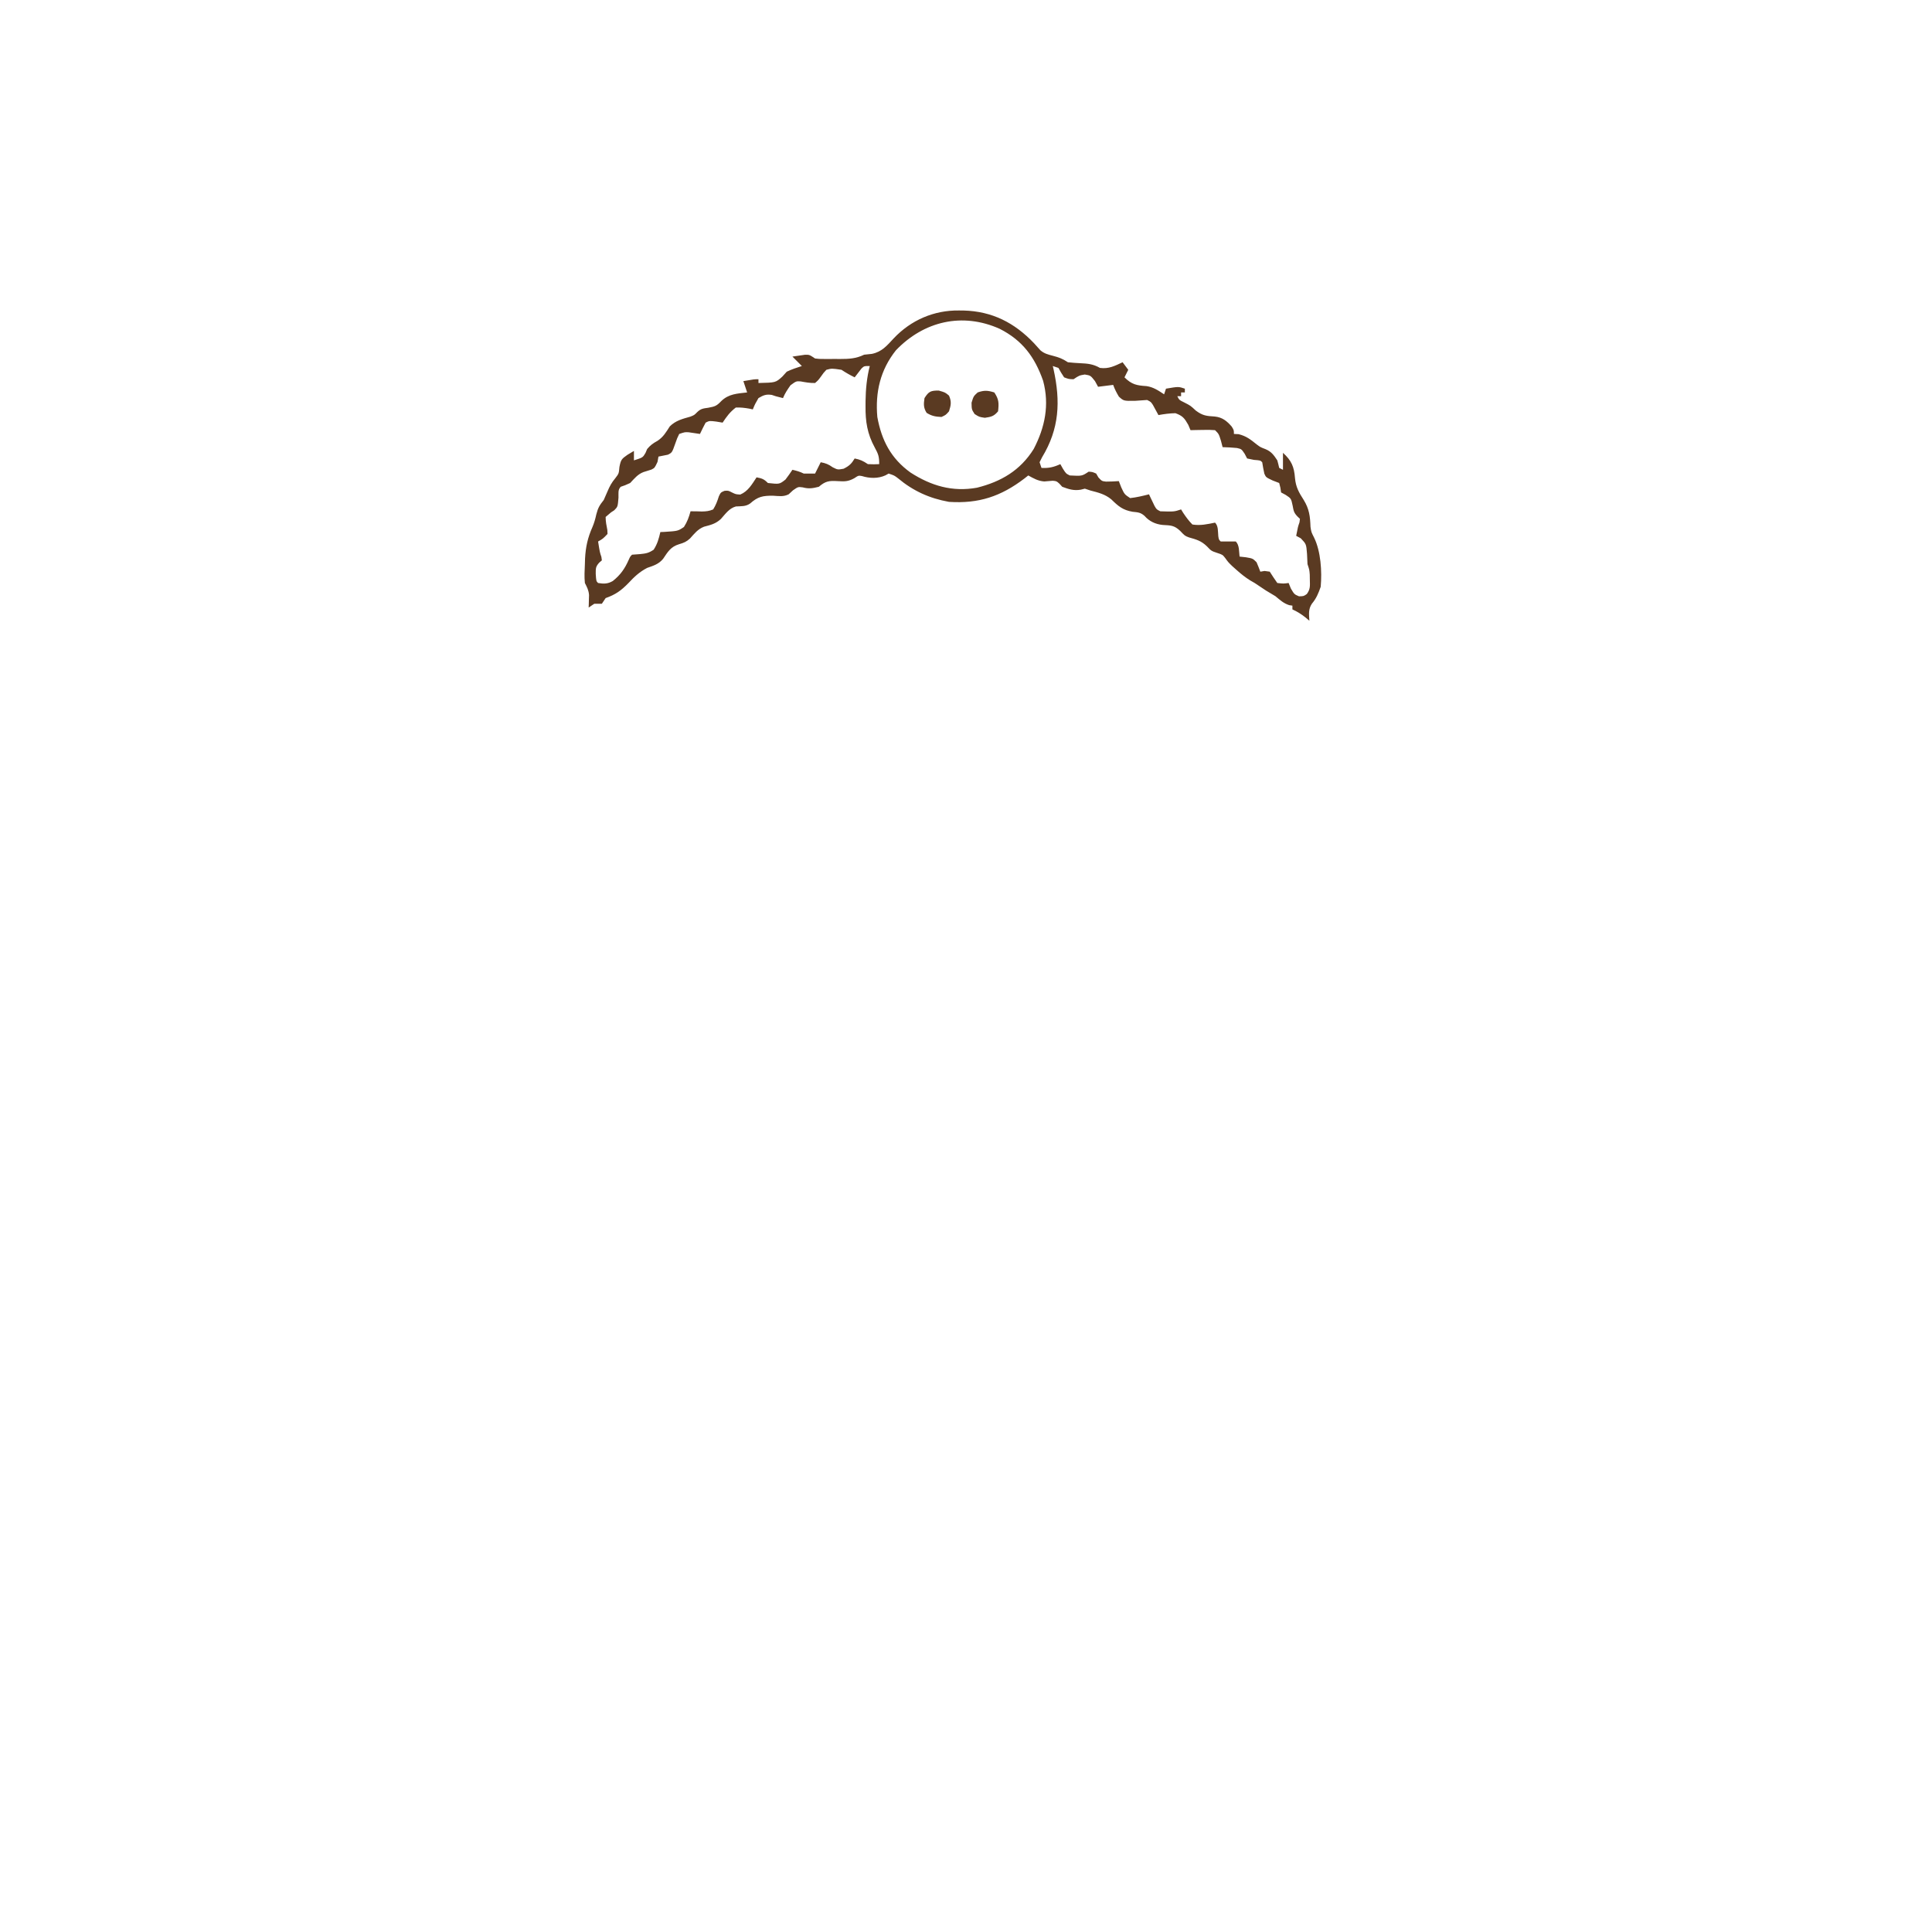
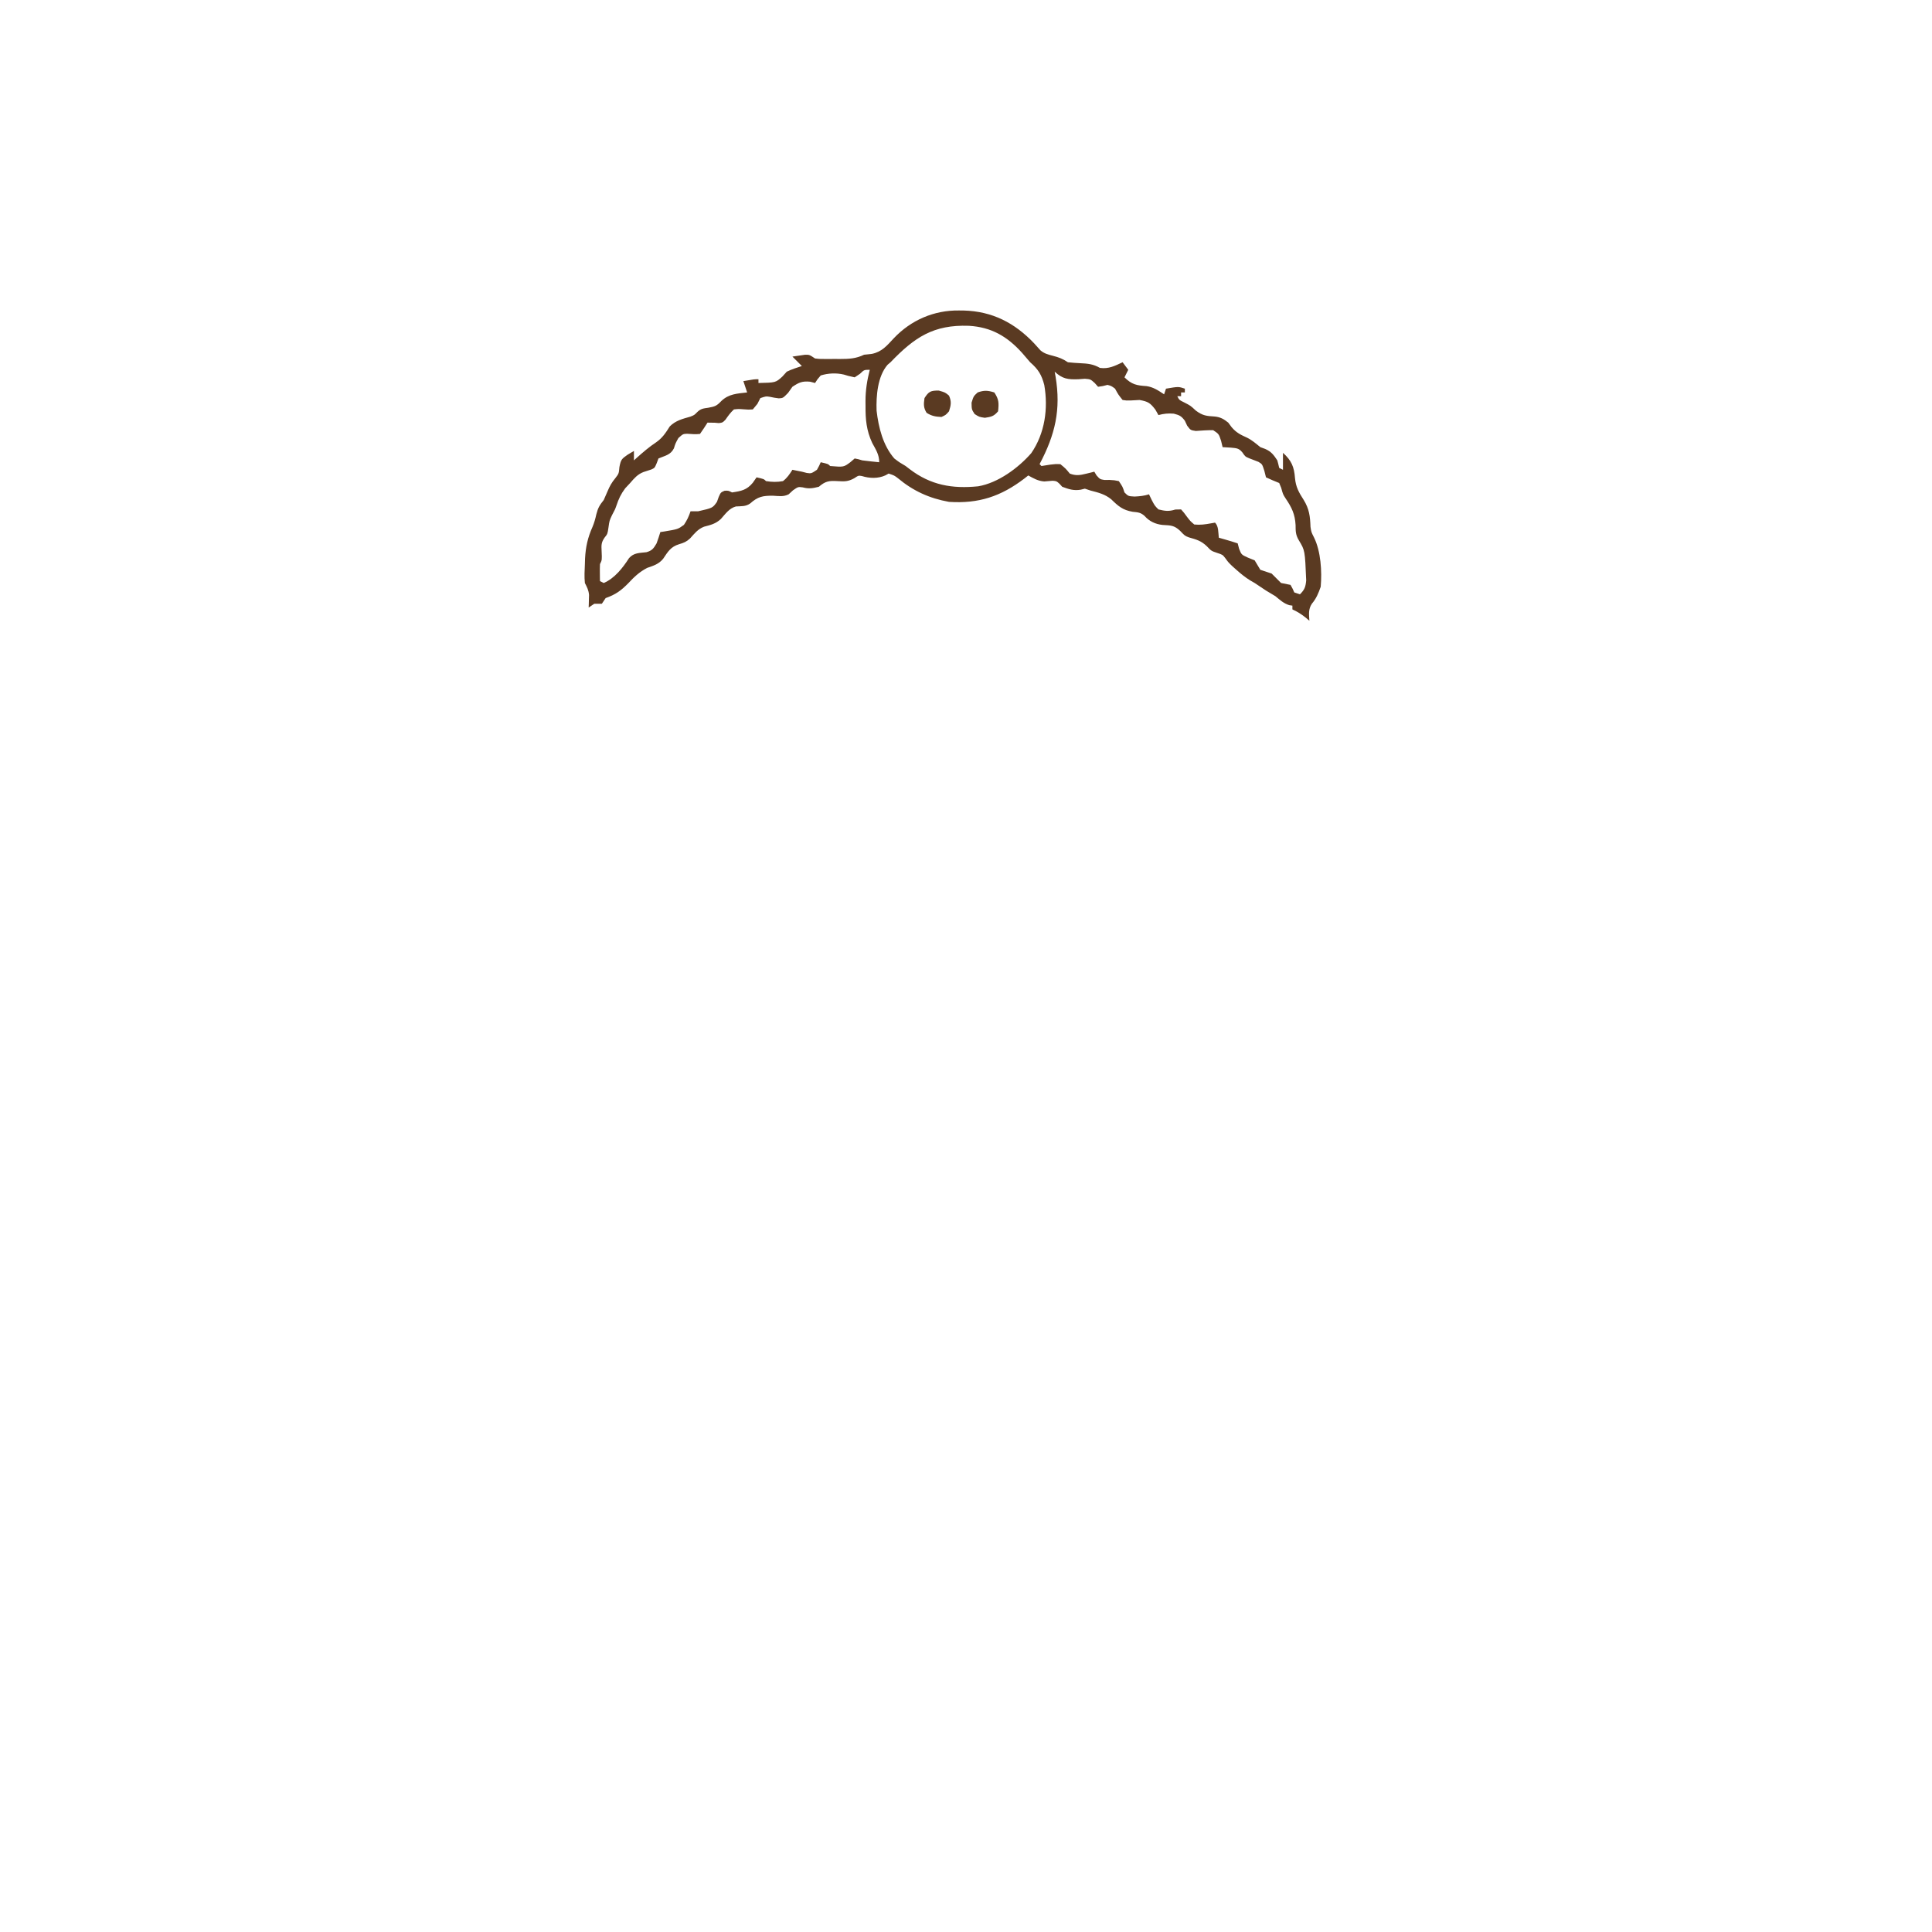
<svg xmlns="http://www.w3.org/2000/svg" viewBox="0 0 1024 1024" width="1024" height="1024">
-   <path fill="#5A3A22" d="M 508.25 164.56 C 509.08 164.57 509.9 164.58 510.75 164.58 C 525.92 164.99 537.75 171.08 548.09 181.95 C 549.23 183.17 550.35 184.4 551.44 185.67 C 553.5 187.42 555.4 187.88 558 188.56 C 561.26 189.42 563.15 190.09 566 192 C 568.14 192.24 570.29 192.4 572.44 192.5 C 576.55 192.68 579.42 192.96 583 195 C 587.65 195.63 590.87 193.94 595 192 C 595.99 193.32 596.98 194.64 598 196 C 597.34 197.32 596.68 198.64 596 200 C 599.86 203.85 602.54 204.31 607.71 204.65 C 611.4 205.21 613.91 206.96 617 209 C 617.33 208.01 617.66 207.02 618 206 C 624.63 204.87 624.63 204.87 628 206 C 628 206.66 628 207.32 628 208 C 627.34 208 626.68 208 626 208 C 626 208.66 626 209.32 626 210 C 625.34 210 624.68 210 624 210 C 625 212 625 212 627.69 213.31 C 631 215 631 215 633.81 217.62 C 637.49 220.36 639.47 220.49 643.89 220.77 C 647.89 221.2 650.23 223.12 652.81 226.06 C 654 228 654 228 654 230 C 654.83 230.04 655.65 230.08 656.5 230.12 C 660.63 231.16 662.84 232.96 666.11 235.58 C 668 237 668 237 670.75 238.06 C 673.87 239.36 675.14 241.21 677 244 C 677.37 245.32 677.71 246.65 678 248 C 678.66 248.33 679.32 248.66 680 249 C 680 246.03 680 243.06 680 240 C 684.51 244.06 685.92 247.41 686.37 253.37 C 686.82 258.19 688.4 260.94 691 265 C 693.94 269.79 694.4 273.71 694.59 279.22 C 695 282 695 282 696.46 284.88 C 700.07 292.19 700.72 302.88 700 311 C 698.79 314.46 697.68 317.19 695.31 320 C 693.37 322.95 693.8 325.56 694 329 C 693.26 328.38 692.51 327.76 691.75 327.12 C 689.51 325.39 687.56 324.14 685 323 C 685 322.34 685 321.68 685 321 C 684.44 320.92 683.89 320.83 683.31 320.75 C 680.29 319.77 678.44 318.02 676 316 C 674.34 314.98 672.68 313.98 671 313 C 669 311.66 667 310.33 665 309 C 664.21 308.54 663.42 308.09 662.6 307.62 C 659.94 305.96 657.71 304.15 655.37 302.06 C 654.62 301.39 653.86 300.72 653.09 300.03 C 651 298 651 298 649.41 295.8 C 648 294 648 294 645.13 293.06 C 642 292 642 292 639.69 289.56 C 636.56 286.58 634.18 285.98 630.13 284.82 C 628 284 628 284 625.5 281.37 C 622.33 278.36 620.42 278.48 616.21 278.23 C 612.4 277.83 609.17 276.33 606.63 273.44 C 604.52 271.57 603.09 271.54 600.31 271.25 C 595.1 270.36 592.72 268.3 589.02 264.68 C 585.74 261.95 582.07 261.04 578 260 C 577.01 259.67 576.02 259.34 575 259 C 574.63 259.09 574.63 259.09 572.75 259.56 C 569.02 260.15 566.51 259.3 563 258 C 562.52 257.48 562.05 256.96 561.56 256.42 C 560 255 560 255 557.95 254.81 C 556.45 254.93 554.95 255.06 553.45 255.18 C 550.16 254.93 547.86 253.58 545 252 C 544.35 252.52 543.69 253.04 543.02 253.57 C 530.5 263.14 518.72 267.02 503 266 C 492.65 264.15 483.98 260.21 475.95 253.49 C 474 252 474 252 471 251 C 470.44 251.31 469.89 251.62 469.31 251.94 C 465.41 253.73 460.89 253.59 456.81 252.31 C 455 252 455 252 452.77 253.48 C 449.48 255.28 447.64 255.22 443.94 255 C 439.36 254.72 437.49 255.02 434 258 C 430.78 258.82 428.67 259.18 425.44 258.31 C 423 258 423 258 420.31 259.87 C 419.55 260.57 418.79 261.28 418 262 C 415.19 263.4 412.94 262.91 409.81 262.75 C 404.3 262.68 401.67 263.22 397.6 266.85 C 395.24 268.54 392.84 268.26 390.03 268.43 C 386.45 269.43 384.5 272.39 382.07 275.08 C 379.3 277.64 376.73 278.22 373.16 279.16 C 369.87 280.44 368.07 282.8 365.75 285.38 C 363.82 287.16 362.44 287.71 359.94 288.44 C 355.5 289.79 354.01 292.4 351.5 296.13 C 349.2 298.99 346.4 299.82 343 301 C 338.96 303.11 336.22 305.67 333.13 309 C 329.19 313.05 326.25 315.14 321 317 C 320.34 317.99 319.68 318.98 319 320 C 317.68 320 316.36 320 315 320 C 314.5 320.33 314.5 320.33 312 322 C 312.02 321.39 312.05 320.79 312.07 320.17 C 312.09 319.37 312.11 318.57 312.13 317.75 C 312.15 316.96 312.17 316.17 312.2 315.36 C 311.98 312.76 311.16 311.3 310 309 C 309.64 305.66 309.86 302.34 310 299 C 310.03 298.02 310.06 297.04 310.09 296.03 C 310.42 289.86 311.51 284.95 314.02 279.32 C 314.96 277.08 315.55 274.99 316.06 272.62 C 316.98 269.06 317.8 267.79 320 265 C 320.67 263.53 321.31 262.05 321.94 260.56 C 323.16 257.67 324.15 255.82 326.19 253.37 C 328 251 328 251 328.31 247.5 C 329.08 243.59 329.48 243.24 332.56 241.06 C 333.7 240.35 334.84 239.66 336 239 C 336 240.65 336 242.3 336 244 C 340.7 242.51 340.7 242.51 342.13 240.06 C 342.41 239.38 342.7 238.7 343 238 C 344.69 235.99 346.11 234.94 348.44 233.68 C 351.61 231.6 352.96 229.16 355 226 C 358.09 222.9 361.76 222.01 365.88 220.84 C 368 220 368 220 369.5 218.46 C 371.42 216.59 372.75 216.49 375.37 216.12 C 378.93 215.45 379.78 215.23 382.37 212.5 C 386.31 208.75 390.74 208.61 396 208 C 395.67 207.01 395.67 207.01 394 202 C 399.75 201 399.75 201 402 201 C 402 201.66 402 202.32 402 203 C 411.11 202.8 411.11 202.8 414.63 199.62 C 415.41 198.76 416.19 197.89 417 197 C 419.62 195.74 422.22 194.89 425 194 C 423.35 192.35 421.7 190.7 420 189 C 421.44 188.77 422.87 188.57 424.31 188.37 C 424.71 188.31 424.71 188.31 426.74 188.02 C 429 188 429 188 432 190 C 434.19 190.26 434.19 190.26 436.71 190.26 C 437.63 190.27 438.54 190.27 439.48 190.27 C 440.44 190.26 441.39 190.26 442.37 190.25 C 443.32 190.26 444.27 190.26 445.24 190.27 C 449.99 190.26 453.66 190.1 458 188 C 459.37 187.83 460.75 187.69 462.13 187.56 C 467.44 186.47 470.1 183.19 473.7 179.32 C 482.83 169.66 495.02 164.39 508.25 164.56ZM 474.86 185.66 C 466.55 196.12 463.85 207.93 465 221 C 467.26 233.46 472.25 243.01 482.61 250.47 C 493.57 257.5 504.76 260.83 517.79 258.5 C 530.55 255.33 540.8 249.35 547.89 237.96 C 553.85 226.52 556.32 214.6 552.87 201.81 C 548.42 189.14 541.88 180.4 529.88 174.29 C 510.08 165.43 489.71 170.18 474.86 185.66ZM 558 194 C 558.13 194.56 558.27 195.12 558.4 195.69 C 562.17 212.82 561.49 227.25 552.33 242.35 C 551.89 243.23 551.45 244.1 551 245 C 551.33 245.99 551.66 246.98 552 248 C 555.86 248.22 558.49 247.6 562 246 C 562.45 246.8 562.91 247.61 563.37 248.44 C 565 251 565 251 567 252 C 573.47 252.35 573.47 252.35 577 250 C 579 250.12 579 250.12 581 251 C 581.39 251.68 581.78 252.36 582.19 253.06 C 584 255 584 255 586.19 255.26 C 588.47 255.25 590.72 255.17 593 255 C 593.43 256.11 593.87 257.22 594.31 258.37 C 596 262 596 262 599 264 C 602.42 263.63 605.67 262.84 609 262 C 609.27 262.56 609.53 263.13 609.8 263.71 C 609.98 264.08 609.98 264.08 610.87 265.94 C 611.22 266.67 611.57 267.4 611.93 268.15 C 613 270 613 270 615 271 C 622.3 271.23 622.3 271.23 626 270 C 626.35 270.57 626.7 271.15 627.07 271.75 C 628.59 274.03 630.06 276.05 632 278 C 636.29 278.67 639.8 277.86 644 277 C 645.81 278.81 645.47 281.72 645.72 284.18 C 646 286 646 286 647 287 C 648.32 287 649.64 287 651 287 C 652.32 287 653.64 287 655 287 C 656.97 288.97 656.66 292.35 657 295 C 658.11 295.12 659.23 295.25 660.37 295.37 C 664 296 664 296 666 298 C 666.71 299.65 667.38 301.31 668 303 C 668.37 302.94 668.37 302.94 670.25 302.62 C 670.7 302.68 670.7 302.68 673 303 C 673.64 303.99 674.28 304.98 674.94 306 C 675.62 306.99 676.3 307.98 677 309 C 680.25 309.37 680.25 309.37 683 309 C 683.2 309.48 683.2 309.48 684.19 311.94 C 686 315 686 315 688.5 316.06 C 691 316 691 316 692.64 314.84 C 694.51 312.31 694.33 310.6 694.25 307.5 C 694.24 307.02 694.24 307.02 694.2 304.59 C 694 302 694 302 693 299 C 692.9 297.19 692.82 295.37 692.75 293.56 C 692.34 288.36 692.34 288.36 689.44 285.31 C 688.63 284.88 687.83 284.44 687 284 C 687.94 279.17 687.94 279.17 688.75 276.87 C 688.83 276.25 688.91 275.63 689 275 C 688.57 274.58 688.13 274.17 687.69 273.75 C 685.73 271.71 685.64 270.72 685.13 268 C 684.32 264.21 684.32 264.21 681.44 262.31 C 680.63 261.88 679.83 261.44 679 261 C 678.88 260.17 678.75 259.35 678.63 258.5 C 678.42 257.67 678.21 256.85 678 256 C 676.87 255.56 675.73 255.13 674.56 254.68 C 671 253 671 253 670.13 251.07 C 669.67 249.06 669.33 247.03 669 245 C 668 244 668 244 664.63 243.75 C 663.43 243.5 662.23 243.25 661 243 C 660.57 242.17 660.13 241.35 659.69 240.5 C 658 238 658 238 655.6 237.45 C 653.06 237.21 650.55 237.05 648 237 C 647.71 235.88 647.42 234.77 647.13 233.62 C 646 230 646 230 644 228 C 640.96 227.8 640.96 227.8 637.37 227.87 C 636.78 227.88 636.78 227.88 633.77 227.93 C 633.32 227.94 633.32 227.94 631 228 C 630.8 227.53 630.8 227.53 629.81 225.18 C 627.78 221.6 626.85 220.42 623 219 C 619.94 219.06 617 219.45 614 220 C 613.02 218.21 612.05 216.42 611.07 214.63 C 610 213 610 213 608 212 C 605.9 212.13 603.79 212.28 601.69 212.44 C 595.6 212.54 595.6 212.54 593.03 210.22 C 591.8 208.18 590.81 206.23 590 204 C 587.36 204.33 584.72 204.66 582 205 C 581.46 204.01 580.93 203.02 580.37 202 C 578 199 578 199 574.94 198.5 C 572 199 572 199 569 201 C 566.5 200.94 566.5 200.94 564 200 C 562.37 197.5 562.37 197.5 561 195 C 560.01 194.67 559.02 194.34 558 194ZM 456.61 195.31 C 456.18 195.87 455.75 196.42 455.31 197 C 454.93 197.49 454.93 197.49 453 200 C 450.51 198.79 448.32 197.54 446 196 C 440.86 195.24 440.86 195.24 438 196 C 436.5 197.6 436.5 197.6 435.13 199.56 C 433.7 201.52 433.7 201.52 432 203 C 429.33 203.07 426.97 202.63 424.34 202.15 C 422 202 422 202 419 204.18 C 417.4 206.43 416.04 208.45 415 211 C 411 210 411 210 409.06 209.31 C 406.07 208.86 404.6 209.46 402 211 C 400.19 214.12 400.19 214.12 399 217 C 398.41 216.87 397.82 216.74 397.21 216.6 C 394.73 216.17 392.51 215.89 390 216 C 386.85 218.41 385.19 220.72 383 224 C 381.89 223.81 380.77 223.63 379.63 223.44 C 376 223 376 223 374 224 C 372.95 225.97 371.95 227.97 371 230 C 369.01 229.7 367.03 229.41 365.04 229.12 C 363 229 363 229 360 230 C 358.9 232.25 358.9 232.25 357.94 235 C 356.21 239.89 356.21 239.89 354 241 C 352.34 241.35 350.67 241.69 349 242 C 348.83 242.93 348.67 243.85 348.5 244.81 C 347 248 347 248 345.26 248.89 C 343.85 249.34 342.44 249.79 341.02 250.22 C 337.98 251.39 336.22 253.66 334 256 C 331.25 257.25 331.25 257.25 329 258 C 327.39 259.61 327.88 261.53 327.81 263.75 C 327.42 268.57 327.42 268.57 325.57 270.45 C 325.29 270.64 325.29 270.64 323.87 271.56 C 322.93 272.36 321.98 273.17 321 274 C 321 276.4 321.44 278.55 321.9 280.9 C 321.93 281.59 321.97 282.29 322 283 C 319.56 285.56 319.56 285.56 317 287 C 317.92 292.75 317.92 292.75 318.75 295.18 C 318.83 295.78 318.92 296.38 319 297 C 318.53 297.41 318.05 297.82 317.56 298.25 C 315.64 300.41 315.77 301.29 315.75 304.12 C 316 308 316 308 317 309 C 320.02 309.5 322.13 309.51 324.81 307.94 C 328.87 304.71 331.2 301.36 333.27 296.63 C 334 295 334 295 335 294 C 336.44 293.87 337.87 293.77 339.31 293.68 C 342.41 293.36 343.8 293.13 346.44 291.37 C 348.41 288.38 349.2 285.47 350 282 C 350.68 281.97 351.35 281.95 352.05 281.92 C 359.32 281.46 359.32 281.46 362.5 279.31 C 364.24 276.63 365.16 274.07 366 271 C 368 271 370 271 372 271.1 C 374.28 271.06 375.89 270.91 378 270 C 379.41 267.73 380.22 265.58 381.02 263.03 C 382 261 382 261 383.99 260.15 C 386 260 386 260 387.94 261 C 390 262 390 262 392.37 262.12 C 396.56 260.33 398.54 256.71 401 253 C 403.87 253.57 404.86 253.86 407 256 C 413.13 256.68 413.13 256.68 416.31 254.18 C 417.61 252.51 418.82 250.76 420 249 C 422.17 249.5 424 250 426 251 C 428 251.04 430 251.04 432 251 C 432.99 249.02 433.98 247.04 435 245 C 437.66 245.49 439.13 246.09 441.37 247.68 C 444 249 444 249 447.13 248.44 C 450.1 246.95 451.31 245.81 453 243 C 455.96 243.61 457.38 244.25 460 246 C 463.19 246.12 463.19 246.12 466 246 C 466 241.89 465.52 240.66 463.63 237.18 C 459.67 229.92 458.66 223.38 458.75 215.25 C 458.75 214.37 458.76 213.49 458.76 212.58 C 458.85 206.24 459.42 200.16 461 194 C 458 194 458 194 456.61 195.31Z" />
+   <path fill="#5A3A22" d="M 508.25 164.56 C 509.08 164.57 509.9 164.58 510.75 164.58 C 525.92 164.99 537.75 171.08 548.09 181.95 C 549.23 183.17 550.35 184.4 551.44 185.67 C 553.5 187.42 555.4 187.88 558 188.56 C 561.26 189.42 563.15 190.09 566 192 C 568.14 192.24 570.29 192.4 572.44 192.5 C 576.55 192.68 579.42 192.96 583 195 C 587.65 195.63 590.87 193.94 595 192 C 595.99 193.32 596.98 194.64 598 196 C 597.34 197.32 596.68 198.64 596 200 C 599.86 203.85 602.54 204.31 607.71 204.65 C 611.4 205.21 613.91 206.96 617 209 C 617.33 208.01 617.66 207.02 618 206 C 624.63 204.87 624.63 204.87 628 206 C 628 206.66 628 207.32 628 208 C 627.34 208 626.68 208 626 208 C 626 208.66 626 209.32 626 210 C 625.34 210 624.68 210 624 210 C 625 212 625 212 627.69 213.31 C 631 215 631 215 633.81 217.62 C 637.49 220.36 639.47 220.49 643.89 220.77 C 646.89 221.09 648.66 222.12 651 224 C 651.6 224.8 652.2 225.61 652.81 226.44 C 655.33 229.39 657.58 230.44 661.05 232.02 C 663.66 233.33 665.74 235.16 668 237 C 668.85 237.31 669.69 237.62 670.56 237.94 C 673.77 239.33 675.08 241.11 677 244 C 677.37 245.32 677.71 246.65 678 248 C 678.66 248.33 679.32 248.66 680 249 C 680 246.03 680 243.06 680 240 C 684.51 244.06 685.92 247.41 686.37 253.37 C 686.82 258.19 688.4 260.94 691 265 C 693.94 269.79 694.4 273.71 694.59 279.22 C 695 282 695 282 696.46 284.88 C 700.07 292.19 700.72 302.88 700 311 C 698.79 314.46 697.68 317.19 695.31 320 C 693.37 322.95 693.8 325.56 694 329 C 693.26 328.38 692.51 327.76 691.75 327.12 C 689.51 325.39 687.56 324.14 685 323 C 685 322.34 685 321.68 685 321 C 684.44 320.92 683.89 320.83 683.31 320.75 C 680.29 319.77 678.44 318.02 676 316 C 674.34 314.98 672.68 313.98 671 313 C 669 311.66 667 310.33 665 309 C 664.21 308.54 663.42 308.09 662.6 307.62 C 659.94 305.96 657.71 304.15 655.37 302.06 C 654.62 301.39 653.86 300.72 653.09 300.03 C 651 298 651 298 649.41 295.8 C 648 294 648 294 645.13 293.06 C 642 292 642 292 639.69 289.56 C 636.56 286.58 634.18 285.98 630.13 284.82 C 628 284 628 284 625.5 281.37 C 622.33 278.36 620.42 278.48 616.21 278.23 C 612.4 277.83 609.17 276.33 606.63 273.44 C 604.52 271.57 603.09 271.54 600.31 271.25 C 595.1 270.36 592.72 268.3 589.02 264.68 C 585.74 261.95 582.07 261.04 578 260 C 577.01 259.67 576.02 259.34 575 259 C 574.63 259.09 574.63 259.09 572.75 259.56 C 569.02 260.15 566.51 259.3 563 258 C 562.52 257.48 562.05 256.96 561.56 256.42 C 560 255 560 255 557.95 254.81 C 556.45 254.93 554.95 255.06 553.45 255.18 C 550.16 254.93 547.86 253.58 545 252 C 544.35 252.52 543.69 253.04 543.02 253.57 C 530.5 263.14 518.72 267.02 503 266 C 492.65 264.15 483.98 260.21 475.95 253.49 C 474 252 474 252 471 251 C 470.44 251.31 469.89 251.62 469.31 251.94 C 465.41 253.73 460.89 253.59 456.81 252.31 C 455 252 455 252 452.77 253.48 C 449.48 255.28 447.64 255.22 443.94 255 C 439.36 254.72 437.49 255.02 434 258 C 430.78 258.82 428.67 259.18 425.44 258.31 C 423 258 423 258 420.31 259.87 C 419.55 260.57 418.79 261.28 418 262 C 415.19 263.4 412.94 262.91 409.81 262.75 C 404.3 262.68 401.67 263.22 397.6 266.85 C 395.24 268.54 392.84 268.26 390.03 268.43 C 386.45 269.43 384.5 272.39 382.07 275.08 C 379.3 277.64 376.73 278.22 373.16 279.16 C 369.87 280.44 368.07 282.8 365.75 285.38 C 363.82 287.16 362.44 287.71 359.94 288.44 C 355.5 289.79 354.01 292.4 351.5 296.13 C 349.2 298.99 346.4 299.82 343 301 C 338.96 303.11 336.22 305.67 333.13 309 C 329.19 313.05 326.25 315.14 321 317 C 320.34 317.99 319.68 318.98 319 320 C 317.68 320 316.36 320 315 320 C 314.5 320.33 314.5 320.33 312 322 C 312.02 321.39 312.05 320.79 312.07 320.17 C 312.09 319.37 312.11 318.57 312.13 317.75 C 312.15 316.96 312.17 316.17 312.2 315.36 C 311.98 312.76 311.16 311.3 310 309 C 309.64 305.66 309.86 302.34 310 299 C 310.03 298.02 310.06 297.04 310.09 296.03 C 310.42 289.86 311.51 284.95 314.02 279.32 C 314.96 277.08 315.55 274.99 316.06 272.62 C 316.98 269.06 317.8 267.79 320 265 C 320.67 263.53 321.31 262.05 321.94 260.56 C 323.16 257.67 324.15 255.82 326.19 253.37 C 328 251 328 251 328.31 247.5 C 329.08 243.59 329.48 243.24 332.56 241.06 C 333.7 240.35 334.84 239.66 336 239 C 336 240.65 336 242.3 336 244 C 336.5 243.55 336.99 243.1 337.5 242.64 C 340.81 239.7 344.06 236.88 347.75 234.44 C 351.08 232.15 352.84 229.42 355 226 C 358.09 222.9 361.76 222.01 365.88 220.84 C 368 220 368 220 369.5 218.46 C 371.42 216.59 372.75 216.49 375.37 216.12 C 378.93 215.45 379.78 215.23 382.37 212.5 C 386.31 208.75 390.74 208.61 396 208 C 395.67 207.01 395.67 207.01 394 202 C 399.75 201 399.75 201 402 201 C 402 201.66 402 202.32 402 203 C 411.11 202.8 411.11 202.8 414.63 199.62 C 415.41 198.76 416.19 197.89 417 197 C 419.62 195.74 422.22 194.89 425 194 C 423.35 192.35 421.7 190.7 420 189 C 421.44 188.77 422.87 188.57 424.31 188.37 C 424.71 188.31 424.71 188.31 426.74 188.02 C 429 188 429 188 432 190 C 434.19 190.26 434.19 190.26 436.71 190.26 C 437.63 190.27 438.54 190.27 439.48 190.27 C 440.44 190.26 441.39 190.26 442.37 190.25 C 443.32 190.26 444.27 190.26 445.24 190.27 C 449.99 190.26 453.66 190.1 458 188 C 459.37 187.83 460.75 187.69 462.13 187.56 C 467.44 186.47 470.1 183.19 473.7 179.32 C 482.83 169.66 495.02 164.39 508.25 164.56ZM 472 192 C 471.48 192.45 470.95 192.9 470.41 193.36 C 465.11 199.5 464.34 209.9 464.61 217.66 C 465.64 226.55 467.99 236.1 474 243 C 476.69 245.06 476.69 245.06 480 247 C 480.35 247.27 480.35 247.27 482.15 248.65 C 493.26 257.15 504.75 259.14 518.46 257.75 C 528.98 255.97 539.71 248.07 546.6 240.17 C 553.84 229.64 555.64 216.45 553.49 204.07 C 552.09 198.64 550.28 195.72 546 192 C 544.57 190.36 543.16 188.71 541.75 187.06 C 533.82 178.26 525.41 173.37 513.49 172.68 C 494.77 172.03 484.77 178.71 472 192ZM 559 197 C 559.16 197.85 559.31 198.69 559.47 199.57 C 562.39 217.16 559.27 230.38 551 246 C 551.33 246.33 551.66 246.66 552 247 C 553.59 246.77 555.17 246.52 556.75 246.25 C 559.49 245.93 559.49 245.93 562 246 C 564.87 248.37 564.87 248.37 567 251 C 570.19 252.25 572.47 251.88 575.75 251.06 C 576.55 250.87 577.35 250.67 578.17 250.47 C 578.78 250.31 579.38 250.16 580 250 C 580.39 250.65 580.78 251.3 581.19 251.97 C 583 254 583 254 585.37 254.4 C 585.81 254.39 585.81 254.39 588 254.37 C 590.69 254.52 590.69 254.52 593 255 C 595 257.94 595 257.94 596 261 C 598 263 598 263 601.37 263.18 C 604.15 263.04 606.38 262.83 609 262 C 609.45 262.95 609.91 263.89 610.37 264.87 C 612 268 612 268 614 270 C 617.46 270.86 619.51 271.16 622.94 270.06 C 623.95 270.04 624.96 270.02 626 270 C 627.55 271.74 627.55 271.74 629.19 274 C 630.93 276.25 630.93 276.25 633 278 C 636.11 278.3 638.67 277.97 641.74 277.4 C 642.49 277.27 643.23 277.13 644 277 C 645.97 278.97 645.66 282.35 646 285 C 646.55 285.15 646.55 285.15 649.31 285.94 C 651.55 286.58 653.79 287.26 656 288 C 656.12 288.47 656.12 288.47 656.75 290.87 C 658 294 658 294 661.44 295.56 C 662.61 296.03 663.79 296.51 665 297 C 666.01 298.66 667.01 300.32 668 302 C 669.99 302.69 671.99 303.35 674 304 C 675.67 305.66 677.33 307.33 679 309 C 680.66 309.35 682.33 309.68 684 310 C 685.13 312 685.13 312 686 314 C 686.99 314.33 687.98 314.66 689 315 C 691.46 312.54 691.99 311.13 692.31 307.62 C 691.65 291.73 691.65 291.73 688.45 286.43 C 686.71 283.51 686.7 281.68 686.69 278.31 C 686.36 272.47 684.66 268.97 681.41 264.19 C 680 262 680 262 679.06 258.56 C 678.71 257.71 678.36 256.87 678 256 C 676.85 255.52 675.69 255.05 674.5 254.56 C 673.35 254.04 672.19 253.53 671 253 C 670.71 251.86 670.42 250.73 670.13 249.56 C 669 246 669 246 667 244.79 C 665.37 244.14 663.74 243.51 662.1 242.9 C 660 242 660 242 658.5 239.81 C 656.52 237.42 655.34 237.58 652.31 237.25 C 650.88 237.15 649.44 237.06 648 237 C 647.73 235.88 647.46 234.77 647.19 233.62 C 646 230 646 230 643 228 C 639.92 227.98 636.89 228.19 633.81 228.42 C 631 228 631 228 629.21 225.6 C 628.81 224.74 628.41 223.88 628 223 C 626.13 220.5 625.2 220.05 622.13 219.25 C 619.13 219.01 616.89 219.23 614 220 C 613.46 219.05 612.93 218.1 612.37 217.12 C 609.61 213.48 608.44 212.83 604 212 C 602.46 212.07 600.92 212.15 599.37 212.25 C 597.04 212.32 597.04 212.32 595 212 C 592.69 209.12 592.69 209.12 591 206 C 589.06 204.56 589.06 204.56 587 204 C 586.17 204.2 585.35 204.41 584.5 204.62 C 583.67 204.75 582.85 204.87 582 205 C 581.42 204.35 580.84 203.69 580.24 203.02 C 578 201 578 201 574.98 200.75 C 573.87 200.83 572.76 200.91 571.63 201 C 565.92 201.2 563.2 200.84 559 197ZM 455.81 198.12 C 454.88 198.74 453.96 199.36 453 200 C 449.31 199.18 449.31 199.18 447.26 198.53 C 443.23 197.58 438.95 197.78 435 199 C 433.21 201.05 433.21 201.05 432 203 C 431.13 202.77 430.27 202.54 429.37 202.31 C 425.15 201.92 423.52 202.68 420 205 C 419.62 205.53 419.62 205.53 417.69 208.25 C 415 211 415 211 412.79 211.13 C 410.37 210.81 410.37 210.81 408.09 210.33 C 406 210 406 210 403 211 C 402.48 212.01 401.97 213.02 401.44 214.06 C 400.63 215.03 399.83 216 399 217 C 396.73 217.15 396.73 217.15 394.13 216.94 C 391.45 216.74 391.45 216.74 389 217 C 387.16 218.66 385.92 220.43 384.5 222.46 C 383 224 383 224 381 224.25 C 380.65 224.22 380.65 224.22 378.87 224.06 C 377.6 224.04 376.32 224.02 375 224 C 374.36 224.99 373.72 225.98 373.06 227 C 372.38 227.99 371.7 228.98 371 230 C 368.65 230.25 366.47 230.06 364.12 229.9 C 362 230 362 230 359.56 232.18 C 358 235 358 235 357.19 237.62 C 355.43 241.15 352.53 241.48 349 243 C 348.69 243.82 348.38 244.65 348.06 245.5 C 347 248 347 248 345.29 248.81 C 343.87 249.27 342.45 249.74 341.02 250.2 C 337.9 251.43 336.17 253.48 334 256 C 333.57 256.46 333.57 256.46 331.37 258.81 C 329.05 261.92 327.9 264.43 326.69 268.06 C 326 270 326 270 324.37 273.06 C 323 276 323 276 322.5 279.62 C 322 283 322 283 320.48 284.89 C 318.63 287.52 318.71 288.95 318.87 292.12 C 319.08 296.83 319.08 296.83 318 299 C 317.93 300.54 317.92 302.08 317.94 303.62 C 317.95 304.44 317.96 305.26 317.96 306.1 C 317.98 306.73 317.99 307.35 318 308 C 318.66 308.33 319.32 308.66 320 309 C 325.76 306.53 330.08 301 333.4 295.81 C 335.97 292.91 338.93 293.12 342.63 292.68 C 345.66 291.81 346.42 290.68 348 288 C 348.72 286.02 349.4 284.02 350 282 C 350.68 281.9 351.35 281.8 352.05 281.7 C 359.34 280.48 359.34 280.48 362.5 278.18 C 364.09 275.86 365.11 273.66 366 271 C 367.32 271 368.64 271 370 271 C 377.72 269.24 377.72 269.24 380 266 C 380.31 265.13 380.62 264.26 380.94 263.37 C 382 261 382 261 384 260.12 C 386 260 386 260 388 261 C 392.86 260.28 395.82 259.73 399 255.87 C 399.33 255.4 399.33 255.4 401 253 C 404.87 253.87 404.87 253.87 406 255 C 409.08 255.5 411.93 255.58 415 255 C 417.29 253.2 418.39 251.49 420 249 C 420.72 249.14 421.44 249.29 422.19 249.44 C 423.12 249.62 424.04 249.81 425 250 C 425.87 250.22 426.73 250.45 427.63 250.68 C 430 251 430 251 433 249 C 434.19 246.87 434.19 246.87 435 245 C 438.87 245.87 438.87 245.87 440 247 C 447.2 247.6 447.2 247.6 450.75 244.94 C 451.12 244.62 451.12 244.62 453 243 C 454.84 243.34 454.84 243.34 457 244 C 458.58 244.21 460.16 244.4 461.75 244.56 C 462.55 244.64 463.35 244.73 464.17 244.81 C 464.78 244.87 465.38 244.94 466 245 C 466 240.89 464.21 238.33 462.29 234.76 C 459.22 228.18 458.69 222.25 458.75 215.12 C 458.74 214.28 458.73 213.43 458.73 212.56 C 458.74 206.76 459.57 201.62 461 196 C 458 196 458 196 455.81 198.12Z" />
  <path fill="#5A3A22" d="M 527 208 C 529.47 211.7 529.47 213.62 529 218 C 526.8 220.63 525.38 220.94 522 221.44 C 519 221 519 221 516.56 219.44 C 515 217 515 217 514.94 213.44 C 516 210 516 210 518.19 208 C 521.63 206.78 523.53 206.92 527 208Z" />
  <path fill="#5A3A22" d="M 497.56 207 C 501 208 501 208 503 209.69 C 504.39 212.9 504.05 214.69 503 218 C 501.31 219.94 501.31 219.94 499 221 C 495.86 220.87 493.79 220.5 491.12 218.81 C 489.41 216.06 489.54 214.17 490 211 C 492.28 207.43 493.29 207 497.56 207Z" />
</svg>
